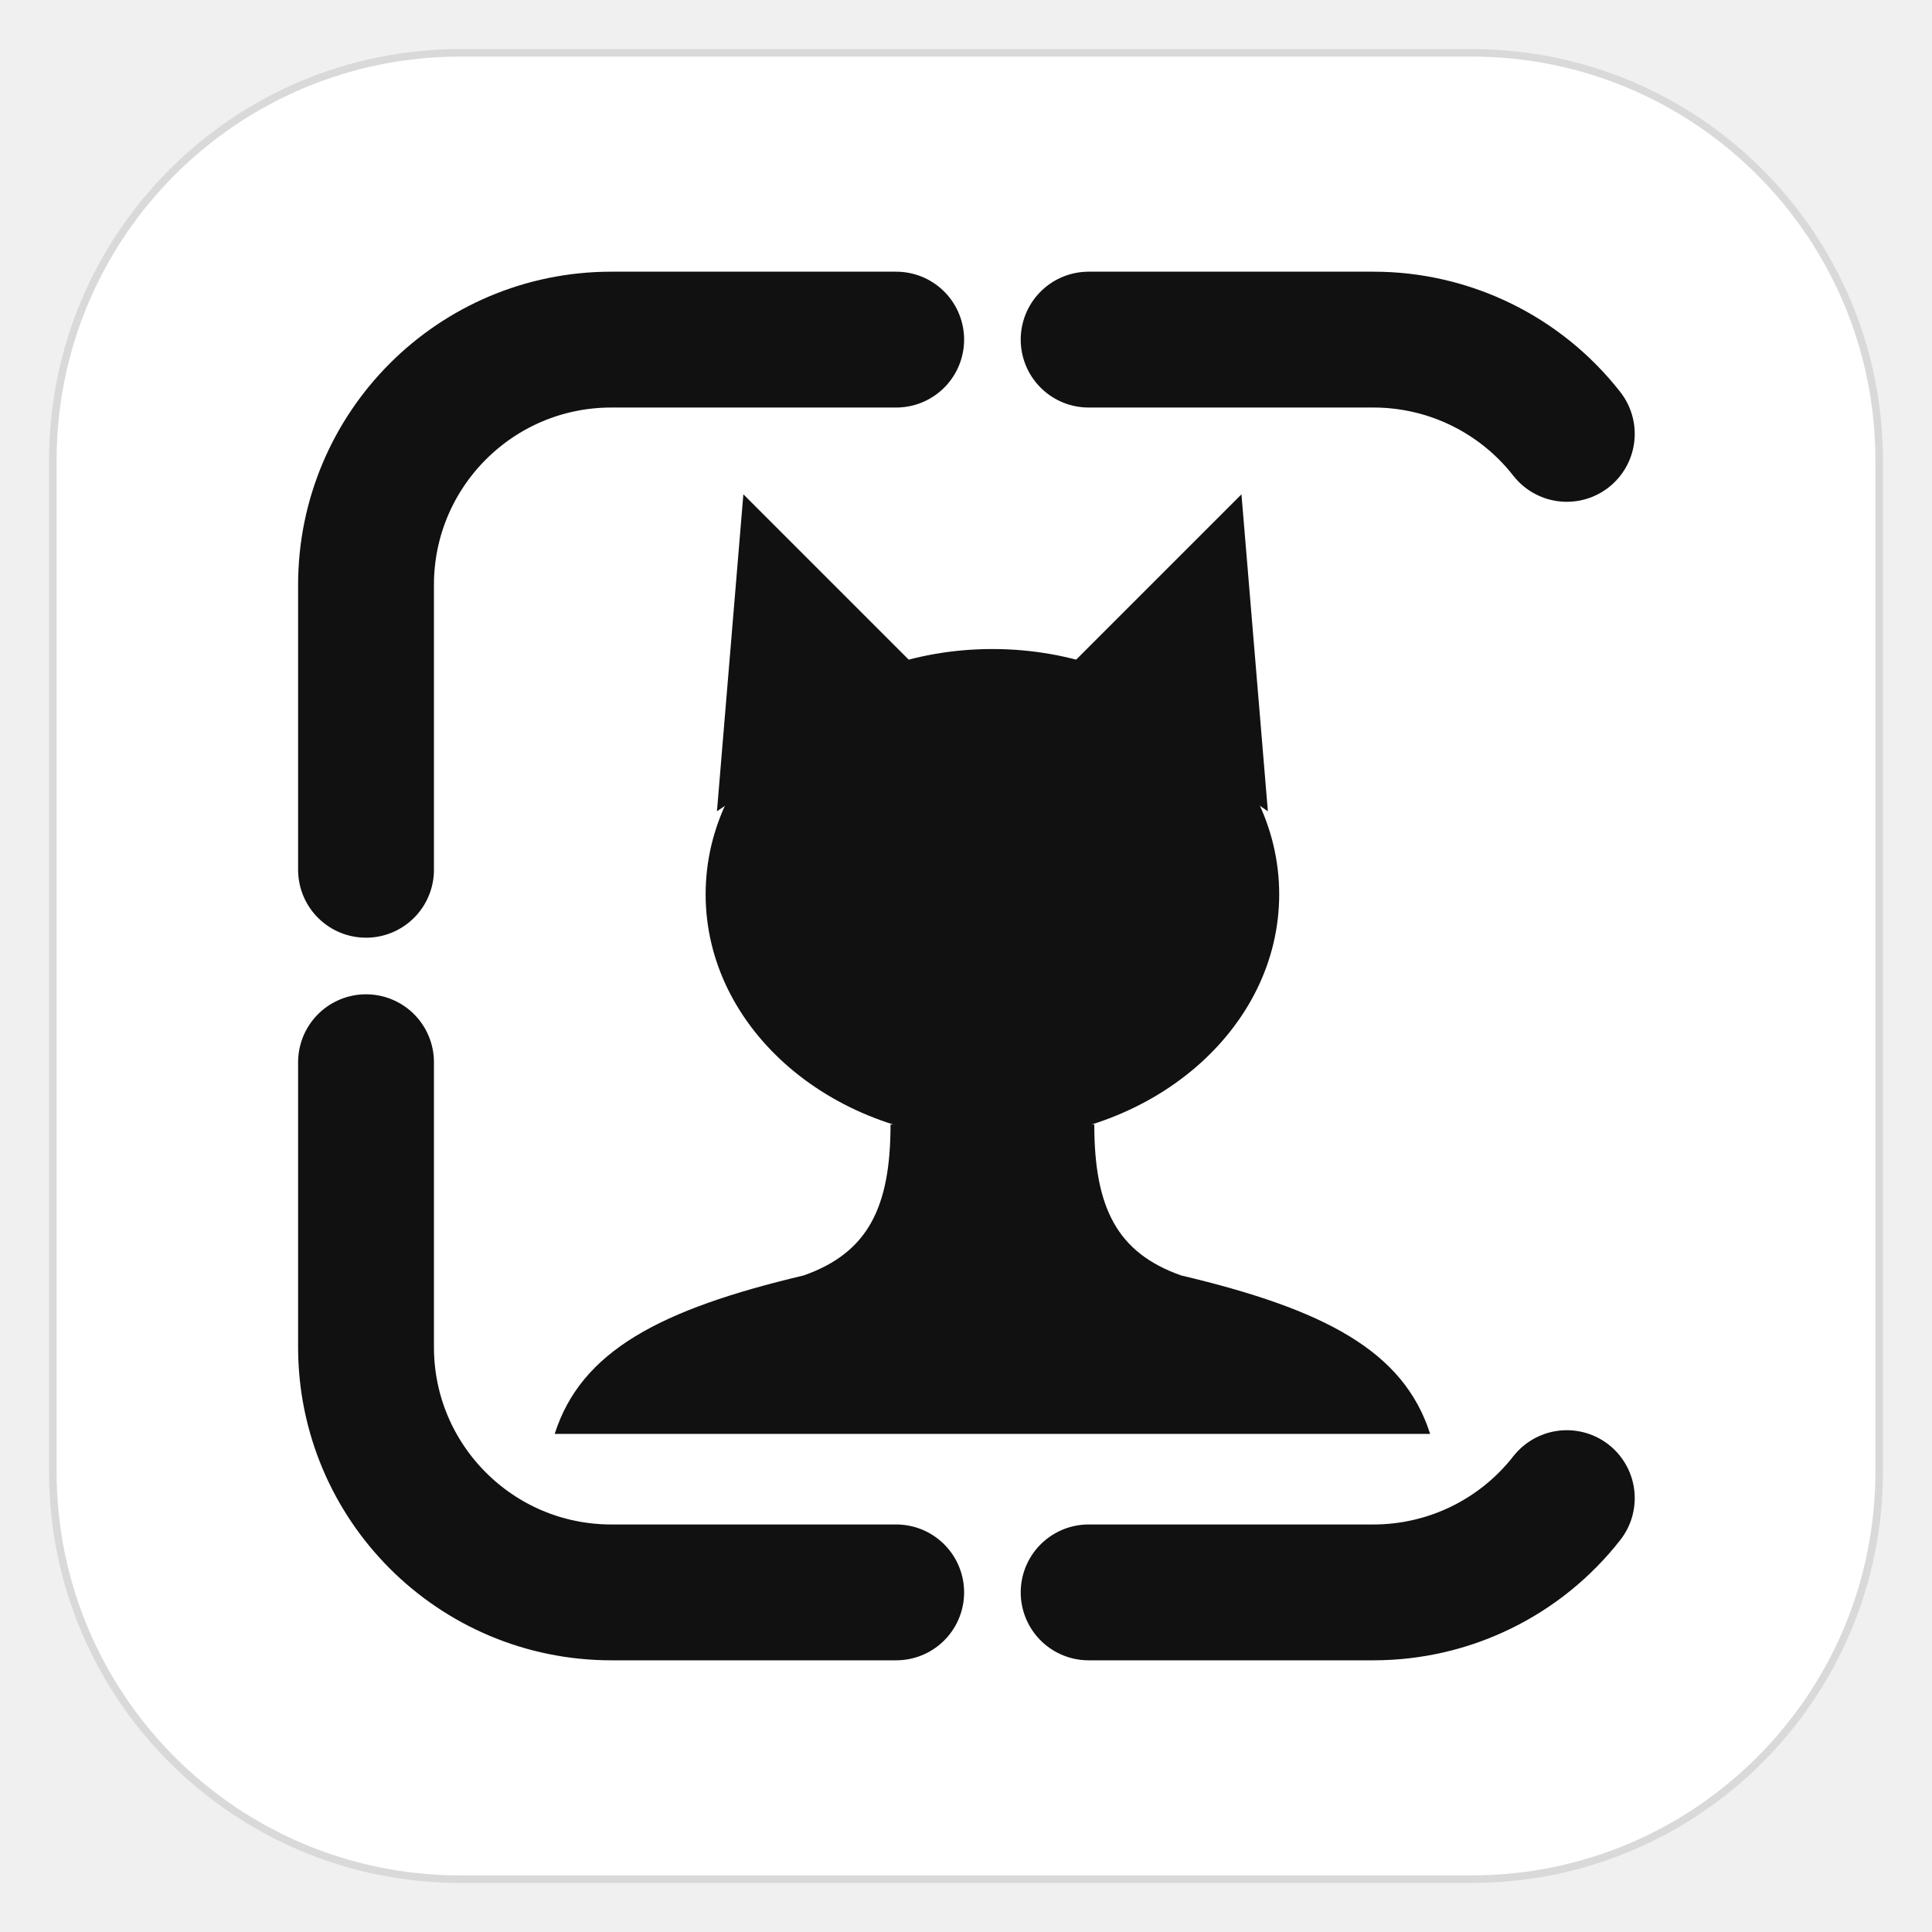
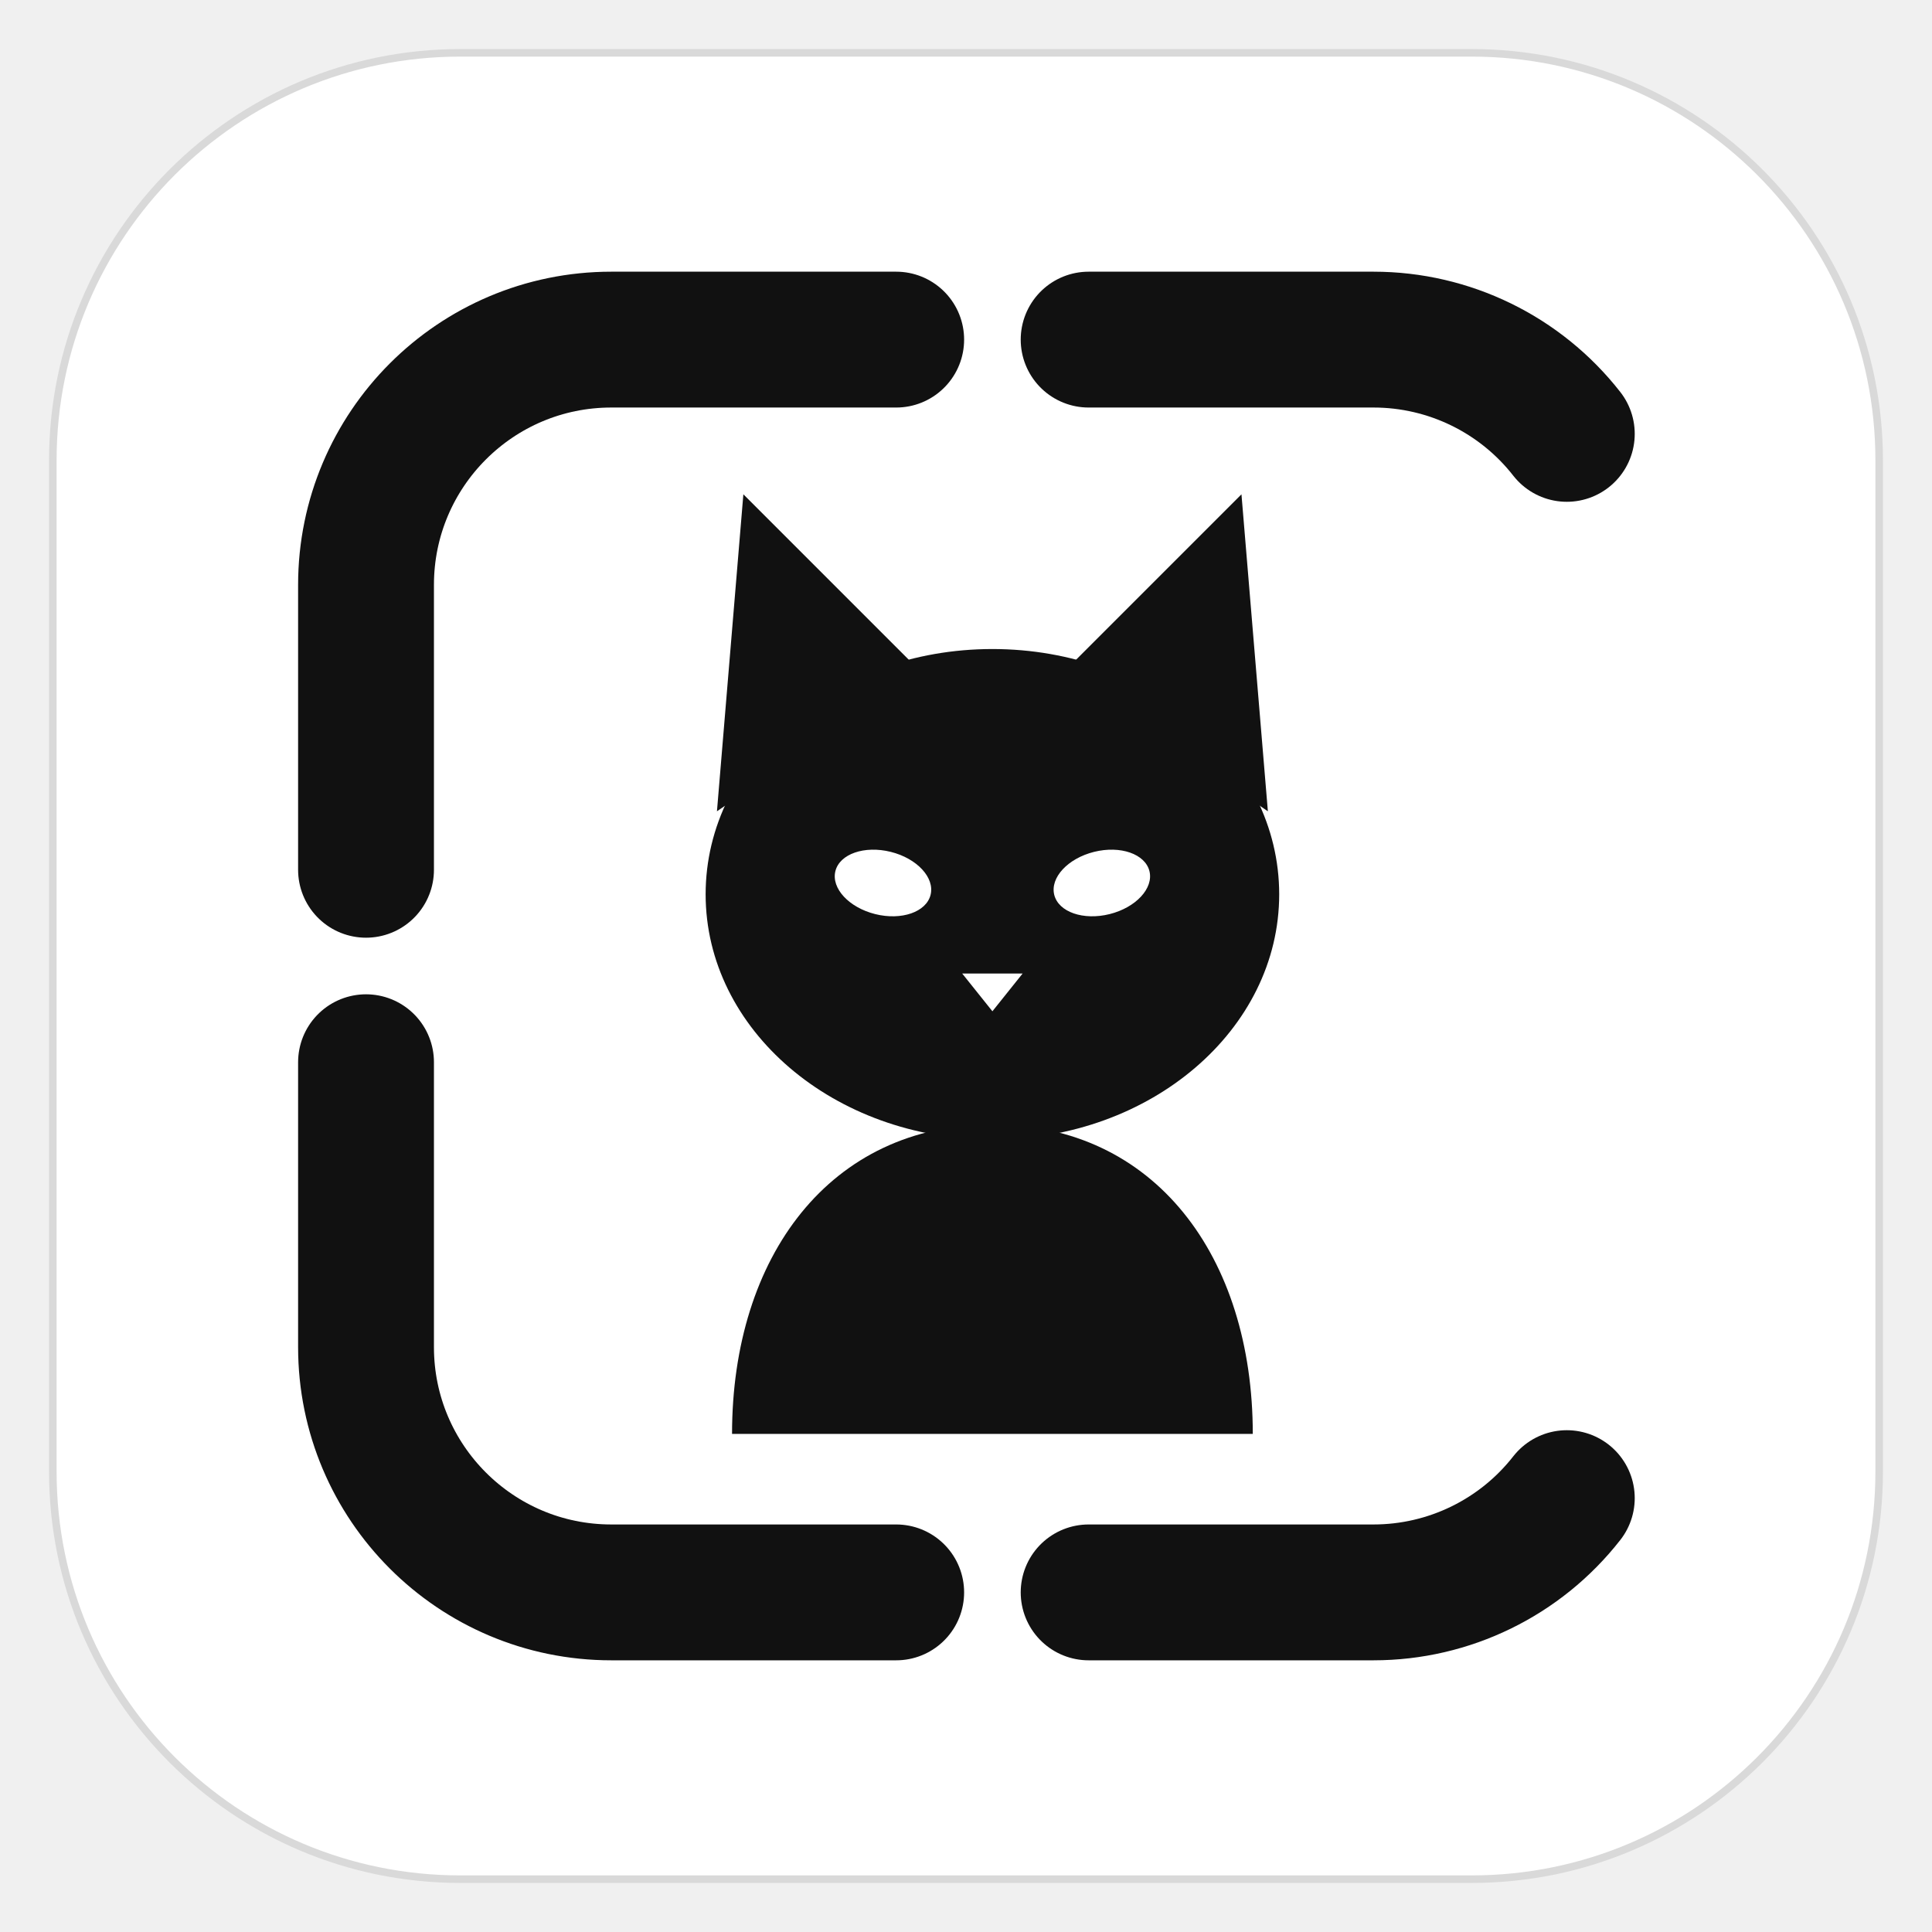
<svg xmlns="http://www.w3.org/2000/svg" viewBox="0 0 1024 1024" role="img" aria-labelledby="title desc">
  <rect x="28" y="28" width="968" height="968" rx="216" fill="#FFFFFF" stroke="#D9D9D9" stroke-width="4" />
  <g fill="none" stroke="#111111" stroke-width="72" stroke-linecap="round" stroke-linejoin="round">
    <path d="M 475 180 H 324 A 130 130 0 0 0 194 310 V 461" />
    <path d="M 475 844 H 324 A 130 130 0 0 1 194 714 V 563" />
    <path d="M 577 180 H 728 A 130 130 0 0 1 830.44 229.96" />
    <path d="M 577 844 H 728 A 130 130 0 0 0 830.44 794.04" />
  </g>
  <g fill="#111111">
-     <path d="M 472 596 C 472 640 460 664 426 676 C 350 694 308 716 294 760 H 758 C 744 716 702 694 626 676 C 592 664 580 640 580 596 Z" />
+     <path d="M 388 760 C 388 666 440 596 526 596 C 612 596 664 666 664 760 Z" />
    <ellipse cx="526" cy="474" rx="152" ry="130" />
    <path d="M 380 430 L 394 262 L 488 356 Z" />
    <path d="M 672 430 L 658 262 L 564 356 Z" />
  </g>
+   <ellipse fill="#FFFFFF" stroke="none" cx="468" cy="468" rx="26" ry="17" transform="rotate(14 468 468)" />
+   <ellipse fill="#FFFFFF" stroke="none" cx="584" cy="468" rx="26" ry="17" transform="rotate(-14 584 468)" />
+   <path fill="#FFFFFF" fill-rule="evenodd" stroke="none" d="M 510 516 L 542 516 L 526 536 Z" />
</svg>
